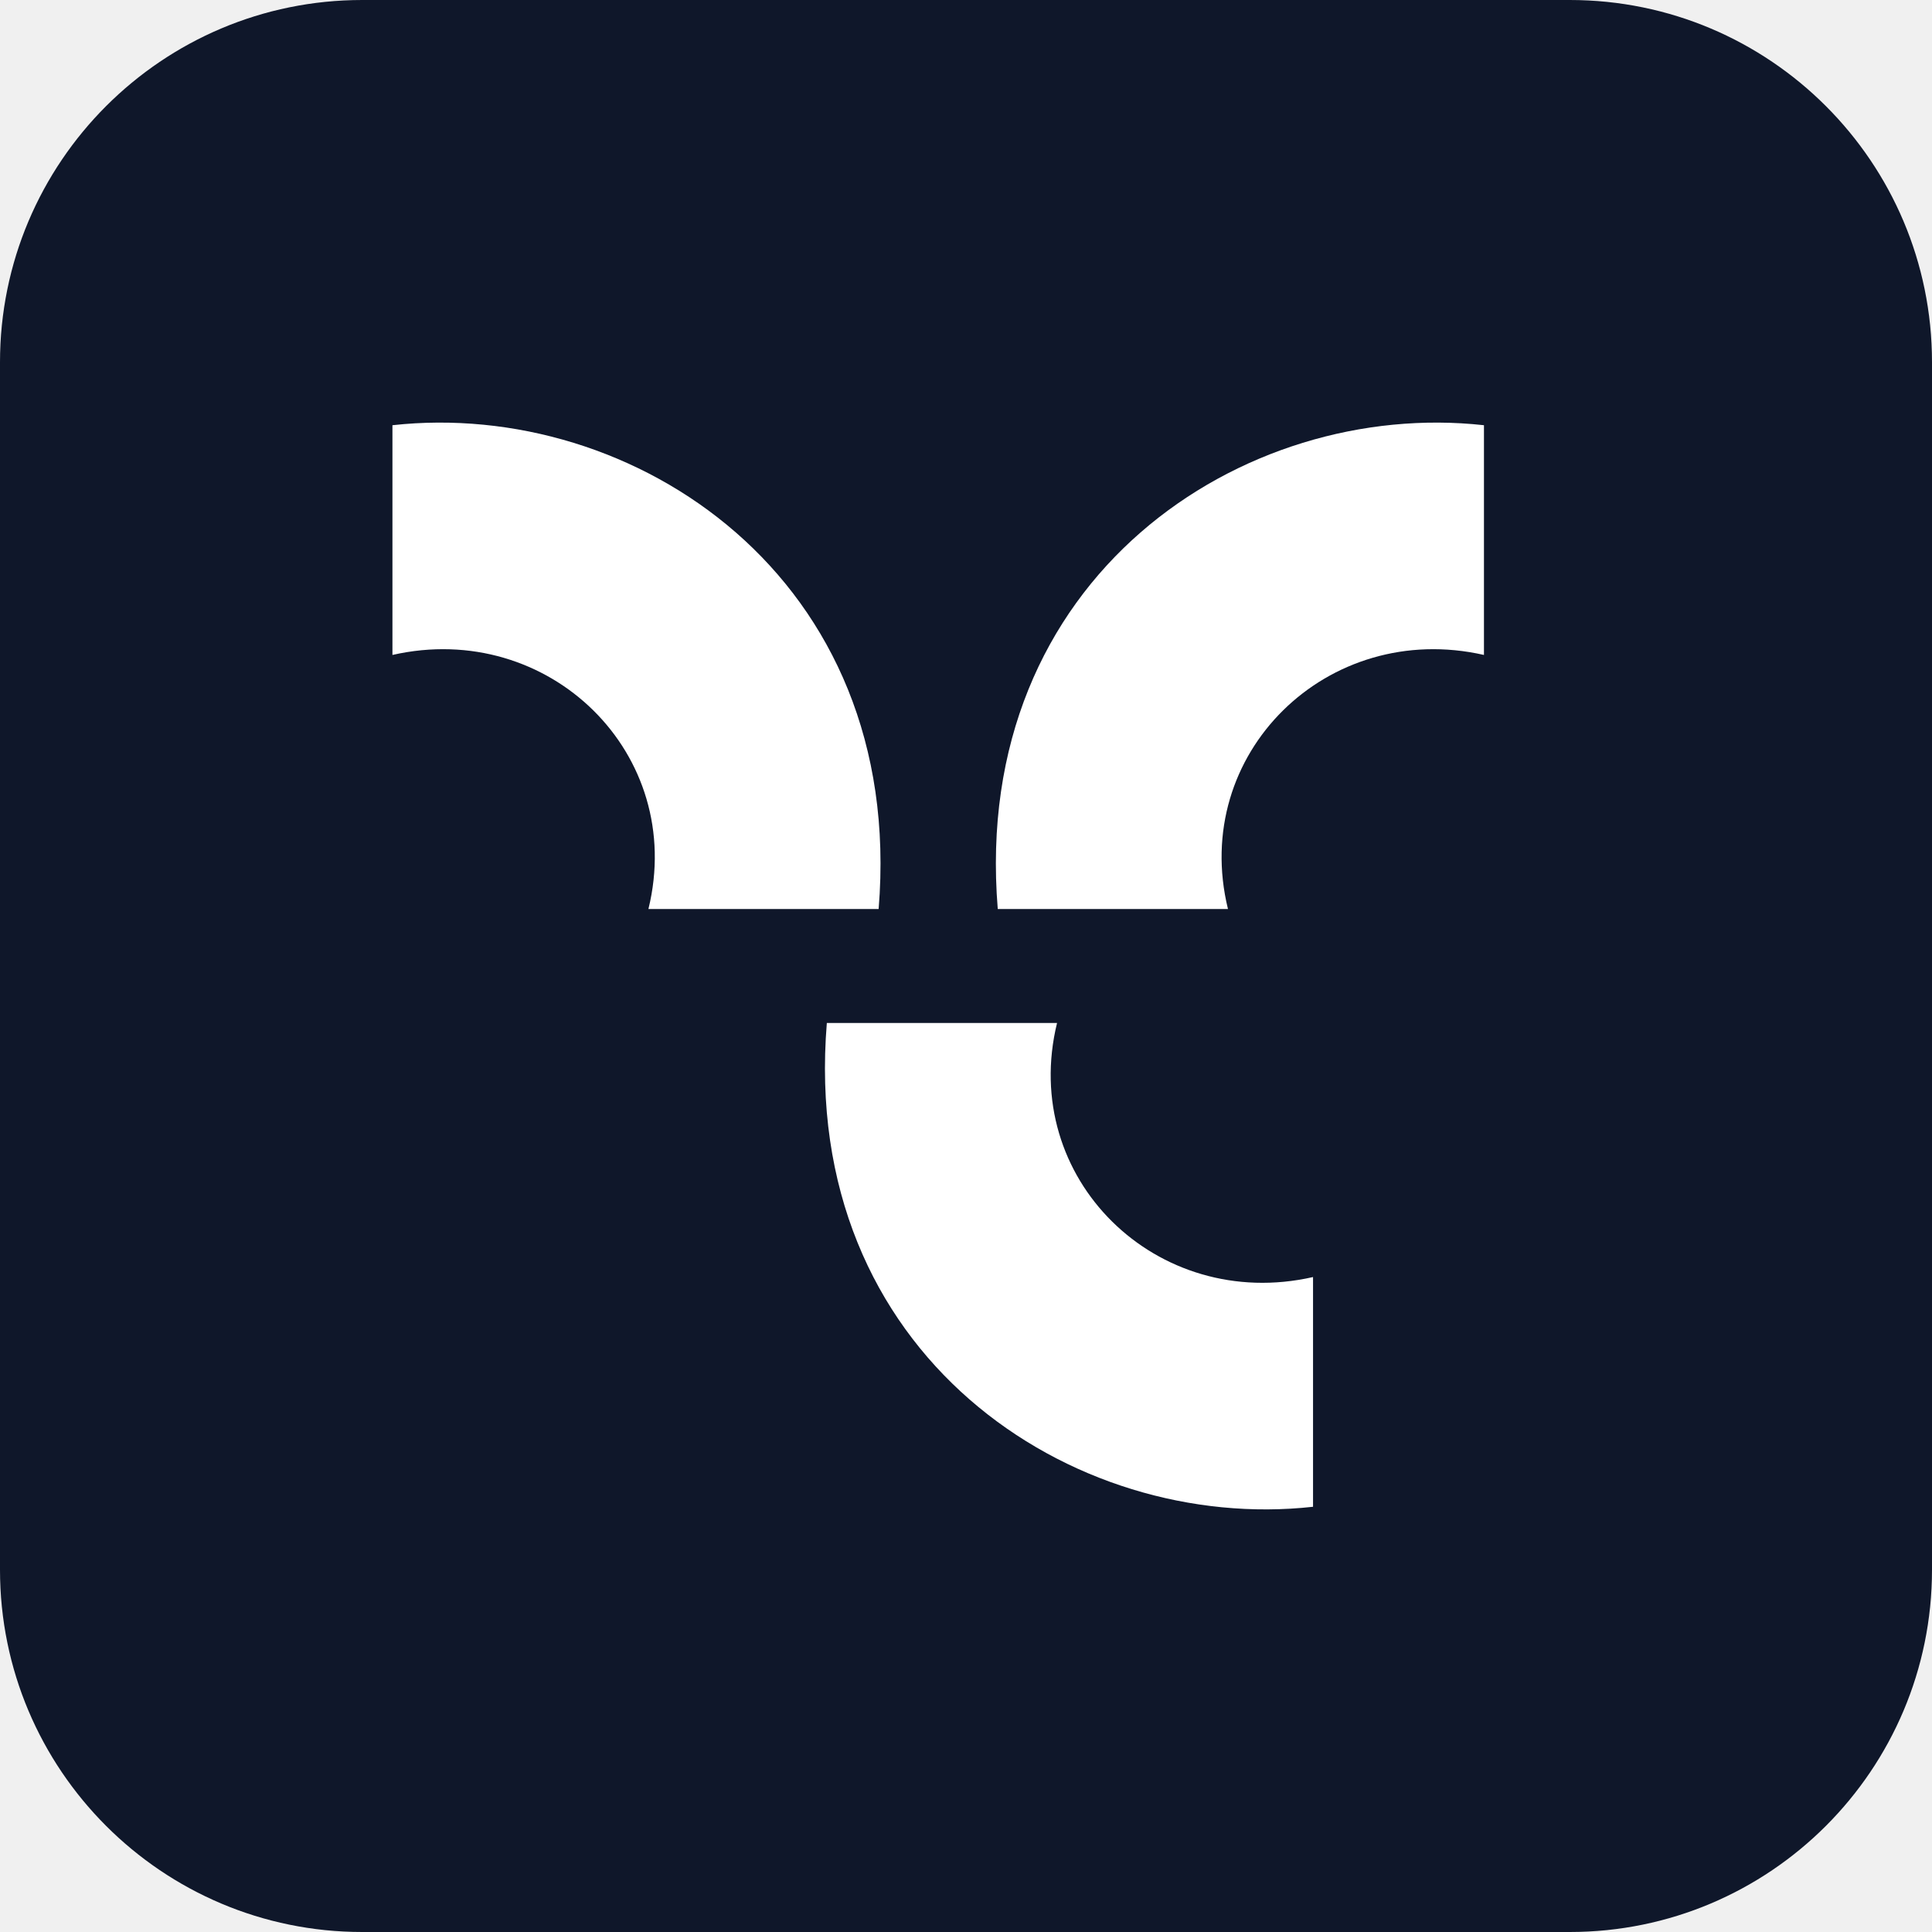
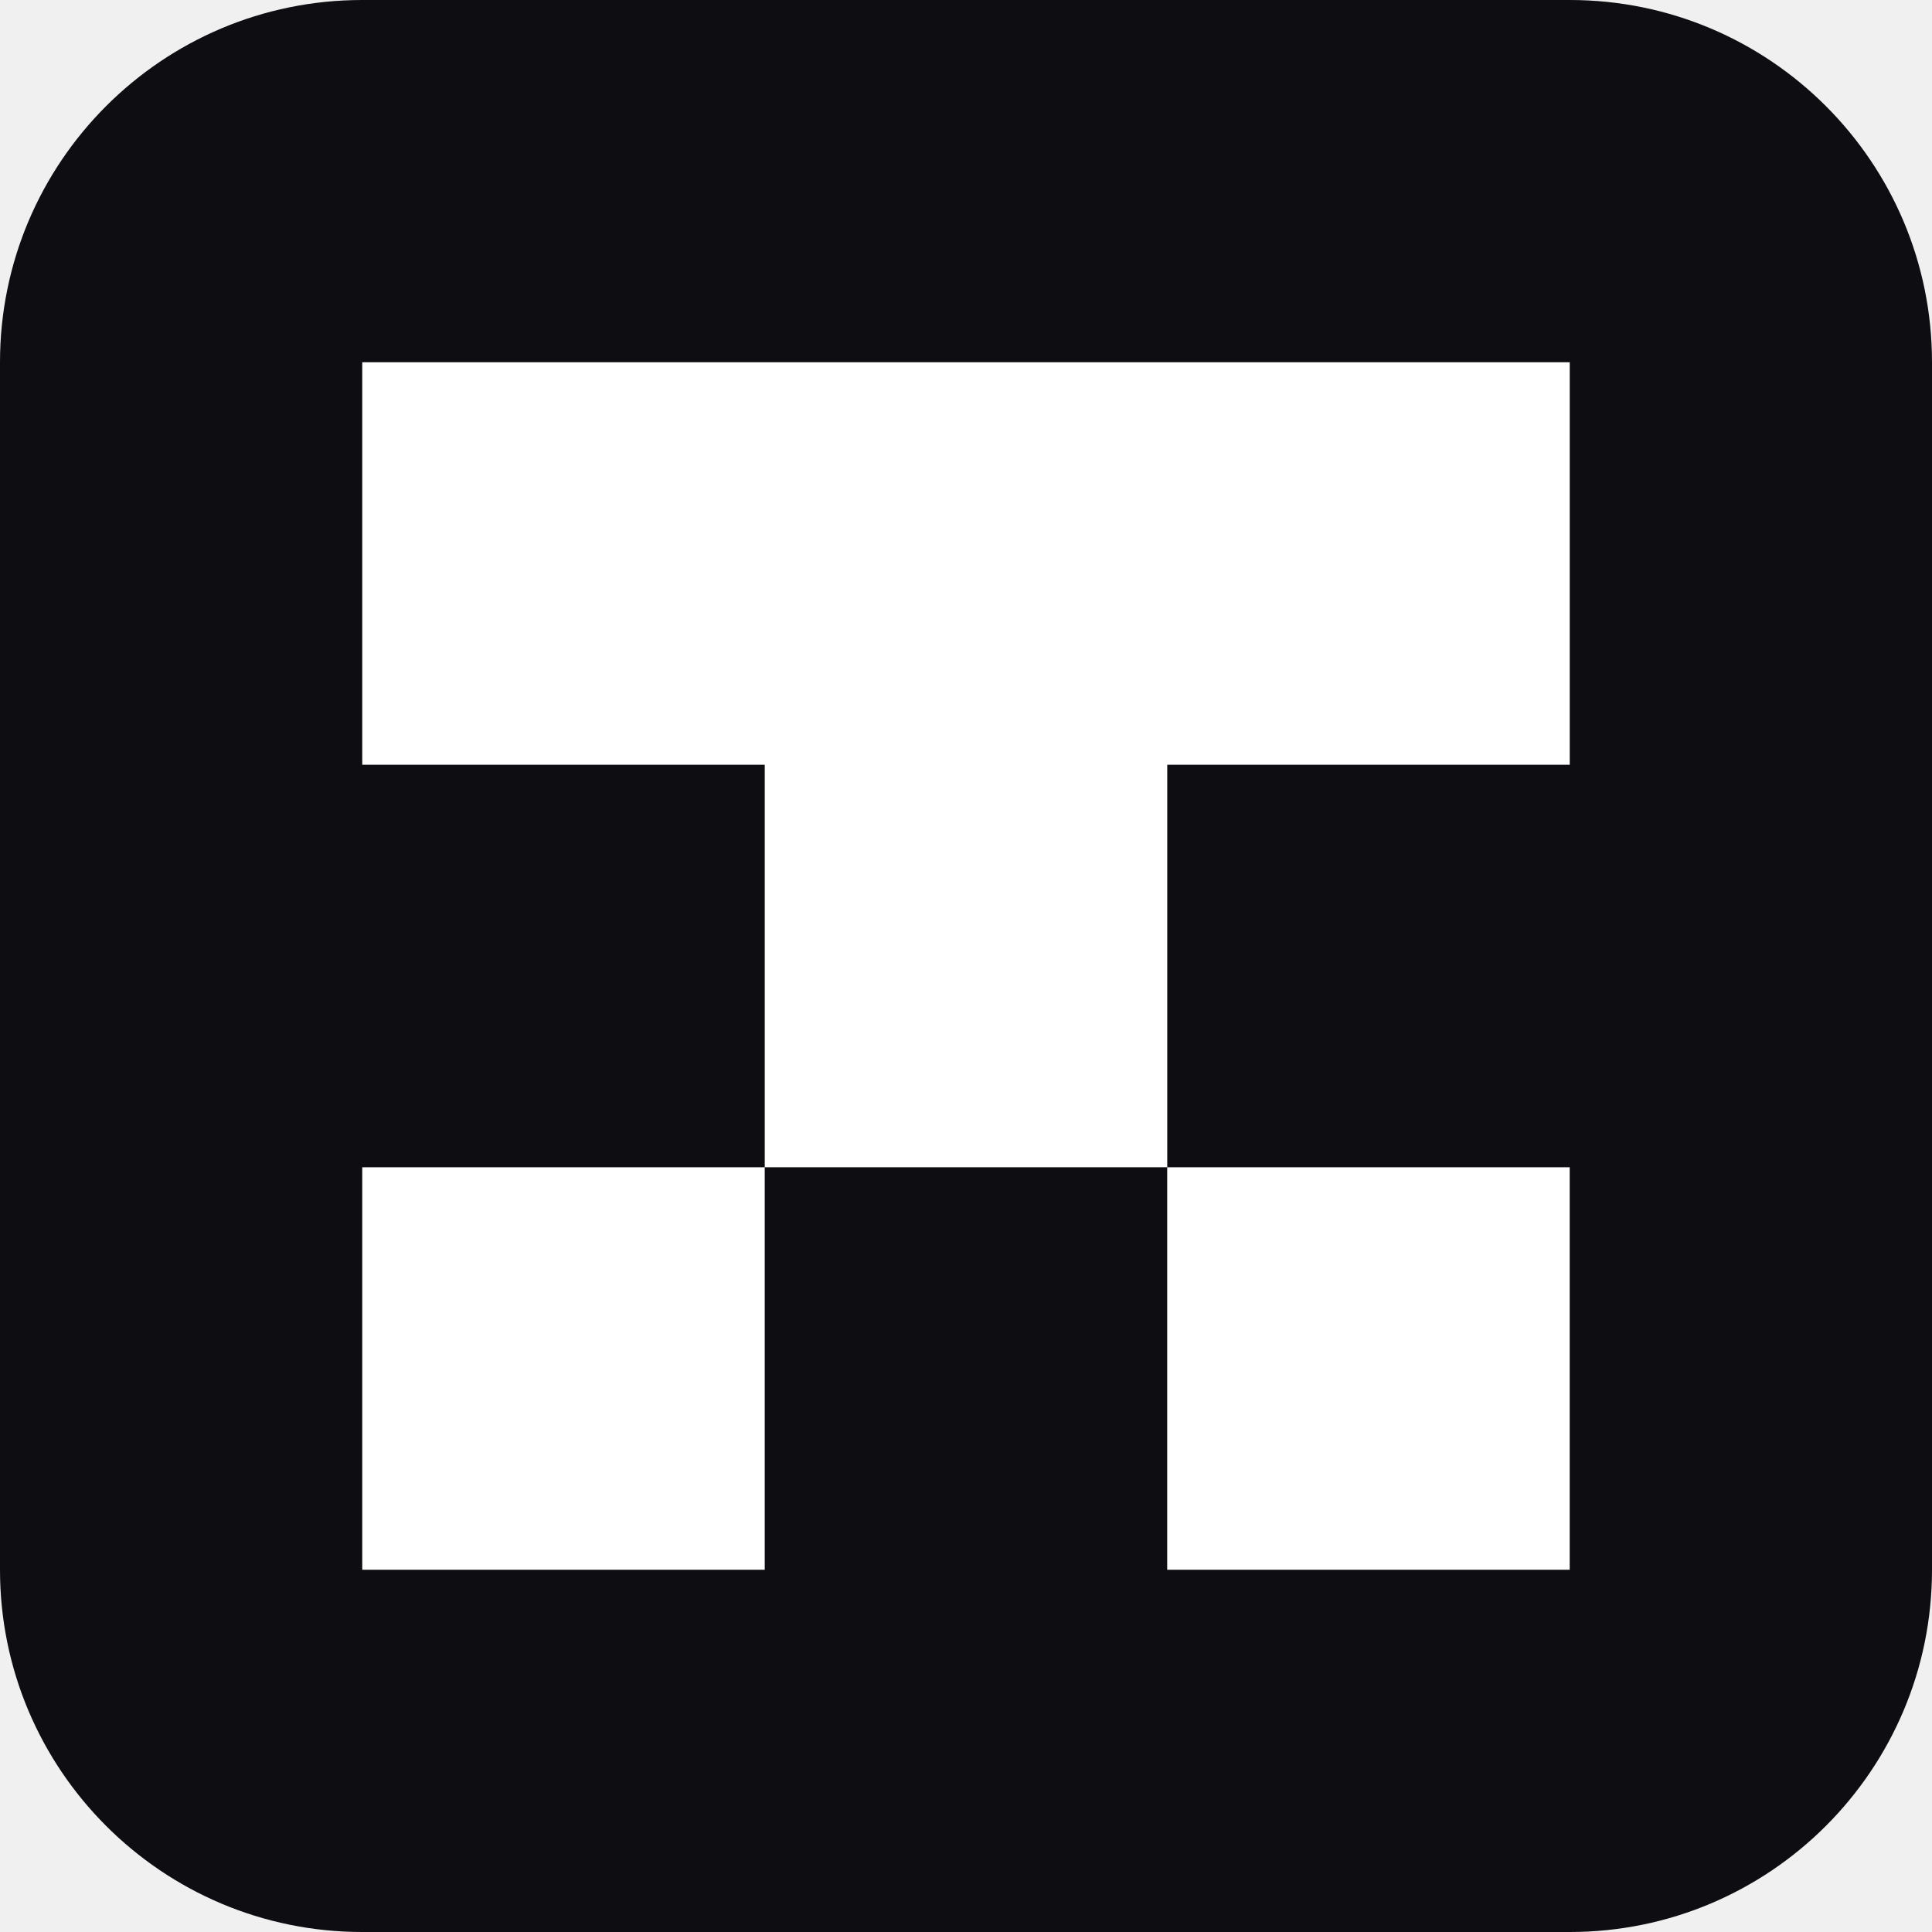
<svg xmlns="http://www.w3.org/2000/svg" viewBox="0 0 32 32" fill="none">
-   <rect width="32" height="32" rx="6" fill="#0f172a" />
-   <g transform="translate(6.5 7) scale(1.0)" fill="#ffffff">
-     <path fill-rule="evenodd" clip-rule="evenodd" d="M8.053 8.056C8.504 2.553 3.982 -0.399 -0 0.043V3.848C2.593 3.259 4.869 5.486 4.24 8.056H8.053Z" />
-     <path fill-rule="evenodd" clip-rule="evenodd" d="M10.026 8.056C9.575 2.553 14.097 -0.399 18.079 0.043V3.848C15.486 3.259 13.21 5.486 13.839 8.056H10.026Z" />
-     <path fill-rule="evenodd" clip-rule="evenodd" d="M7.195 9.944C6.744 15.447 11.266 18.399 15.248 17.957V14.152C12.655 14.741 10.38 12.514 11.008 9.944H7.195Z" />
+   <rect width="32" height="32" rx="6" fill="#0d0d12" />
+   <g transform="translate(6 6) scale(0.1993) translate(0 -2.50861)" fill="#ffffff">
+     <path d="M33.45 69.41H0V102.86H33.45V69.41Z" />
+     <path d="M100.348 69.41H66.897V102.86H100.348V69.41Z" />
+     <path d="M100.351 35.959V2.509H0V35.959H33.45L33.45 69.41L66.901 69.409V35.959H100.351Z" />
  </g>
</svg>
